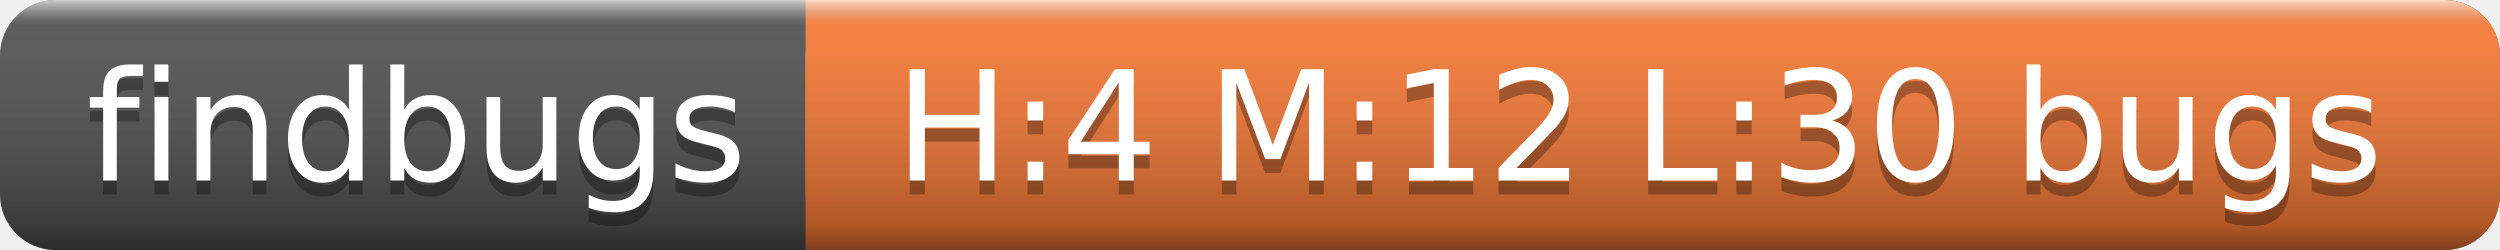
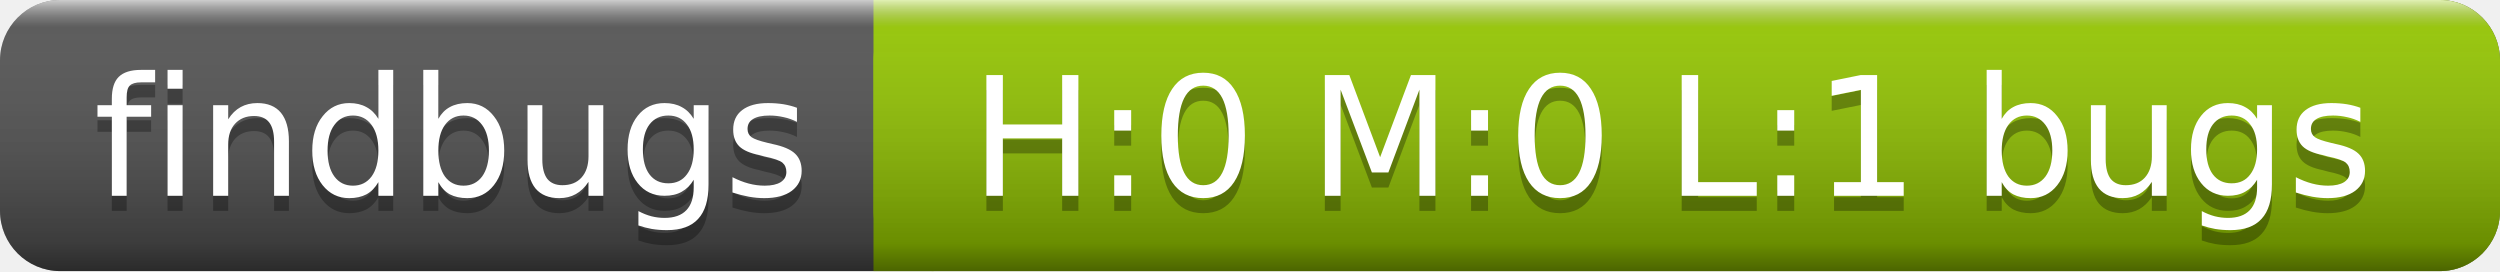
- <svg xmlns="http://www.w3.org/2000/svg" width="180" height="18">
+ <svg xmlns="http://www.w3.org/2000/svg" width="166" height="18">
  <linearGradient id="a" x2="0" y2="100%">
    <stop offset="0" stop-color="#fff" stop-opacity=".7" />
    <stop offset=".1" stop-color="#aaa" stop-opacity=".1" />
    <stop offset=".9" stop-opacity=".3" />
    <stop offset="1" stop-opacity=".5" />
  </linearGradient>
-   <rect rx="4" width="180" height="18" fill="#555" />
-   <rect rx="4" x="58" width="122" height="18" fill="#fe7d37" />
-   <path fill="#fe7d37" d="M58 0h4v18h-4z" />
-   <rect rx="4" width="180" height="18" fill="url(#a)" />
+   <rect rx="4" width="166" height="18" fill="#555" />
+   <rect rx="4" x="58" width="108" height="18" fill="#97CA00" />
+   <path fill="#97CA00" d="M58 0h4v18h-4z" />
+   <rect rx="4" width="166" height="18" fill="url(#a)" />
  <g fill="#fff" text-anchor="middle" font-family="DejaVu Sans,Verdana,Geneva,sans-serif" font-size="11">
    <text x="30" y="14" fill="#010101" fill-opacity=".3">findbugs</text>
    <text x="30" y="13">findbugs</text>
-     <text x="118" y="14" fill="#010101" fill-opacity=".3">H:4 M:12 L:30 bugs</text>
-     <text x="118" y="13">H:4 M:12 L:30 bugs</text>
+     <text x="111" y="14" fill="#010101" fill-opacity=".3">H:0 M:0 L:1 bugs</text>
+     <text x="111" y="13">H:0 M:0 L:1 bugs</text>
  </g>
</svg>
